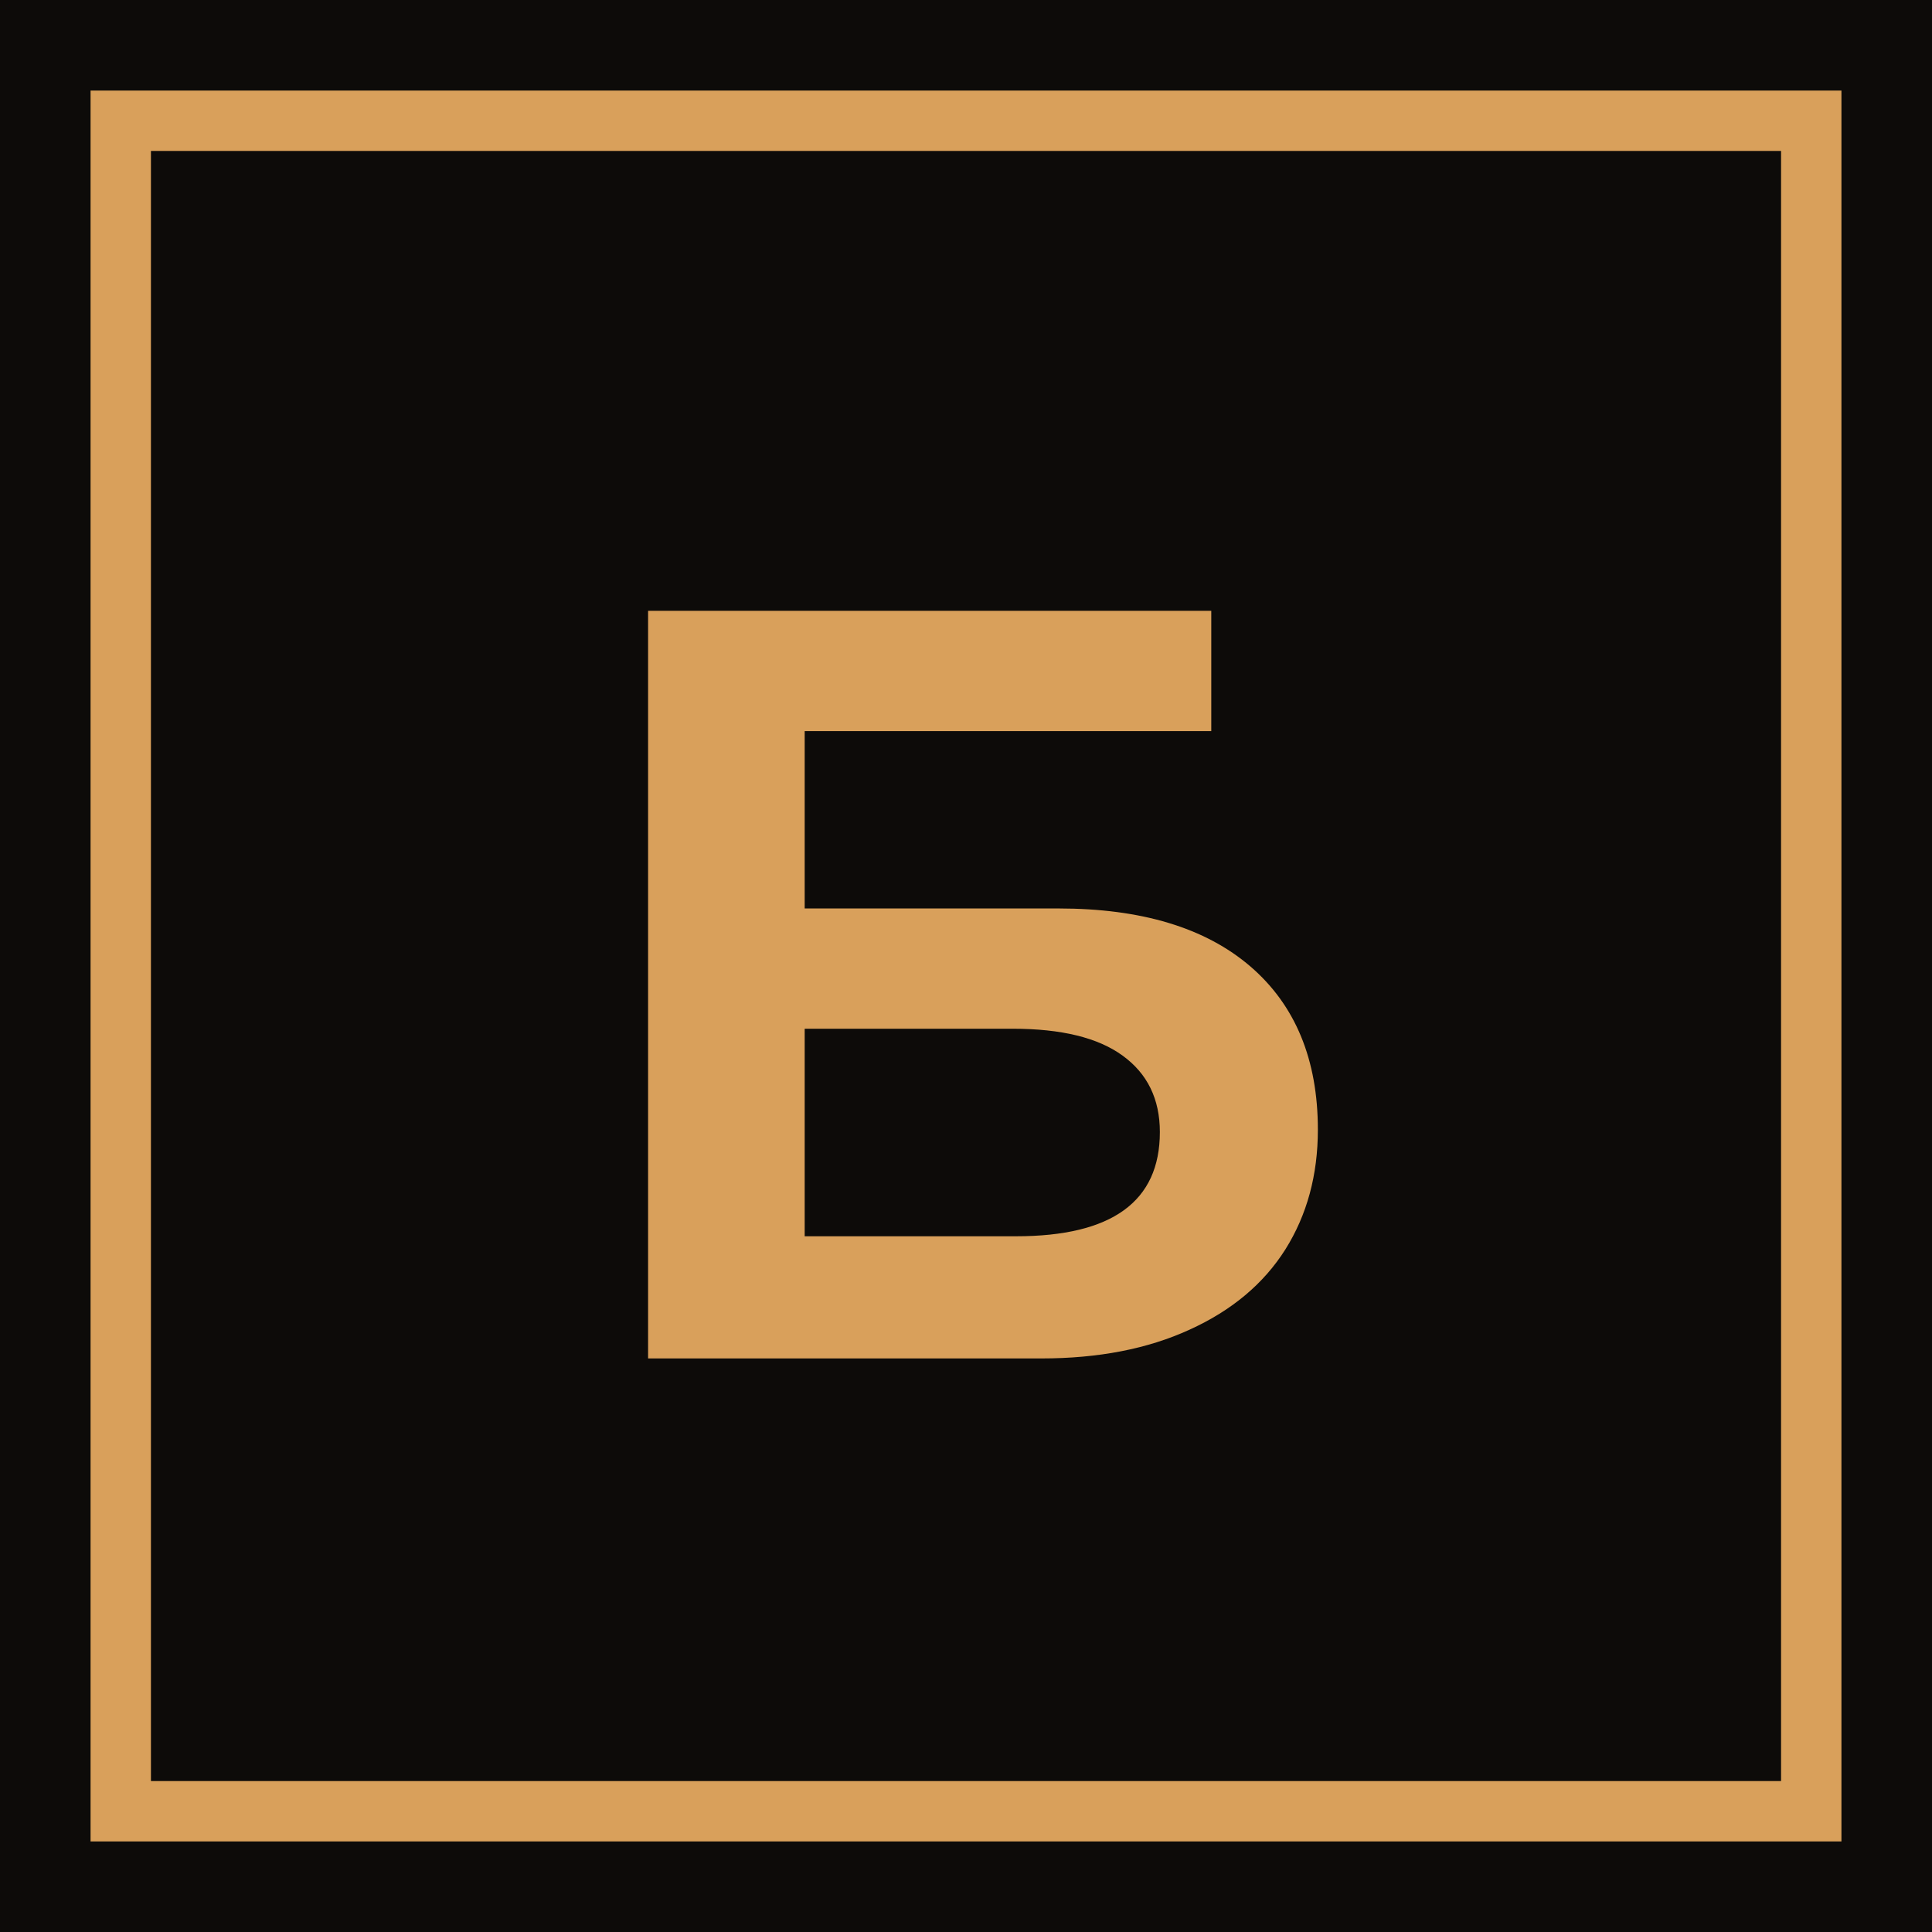
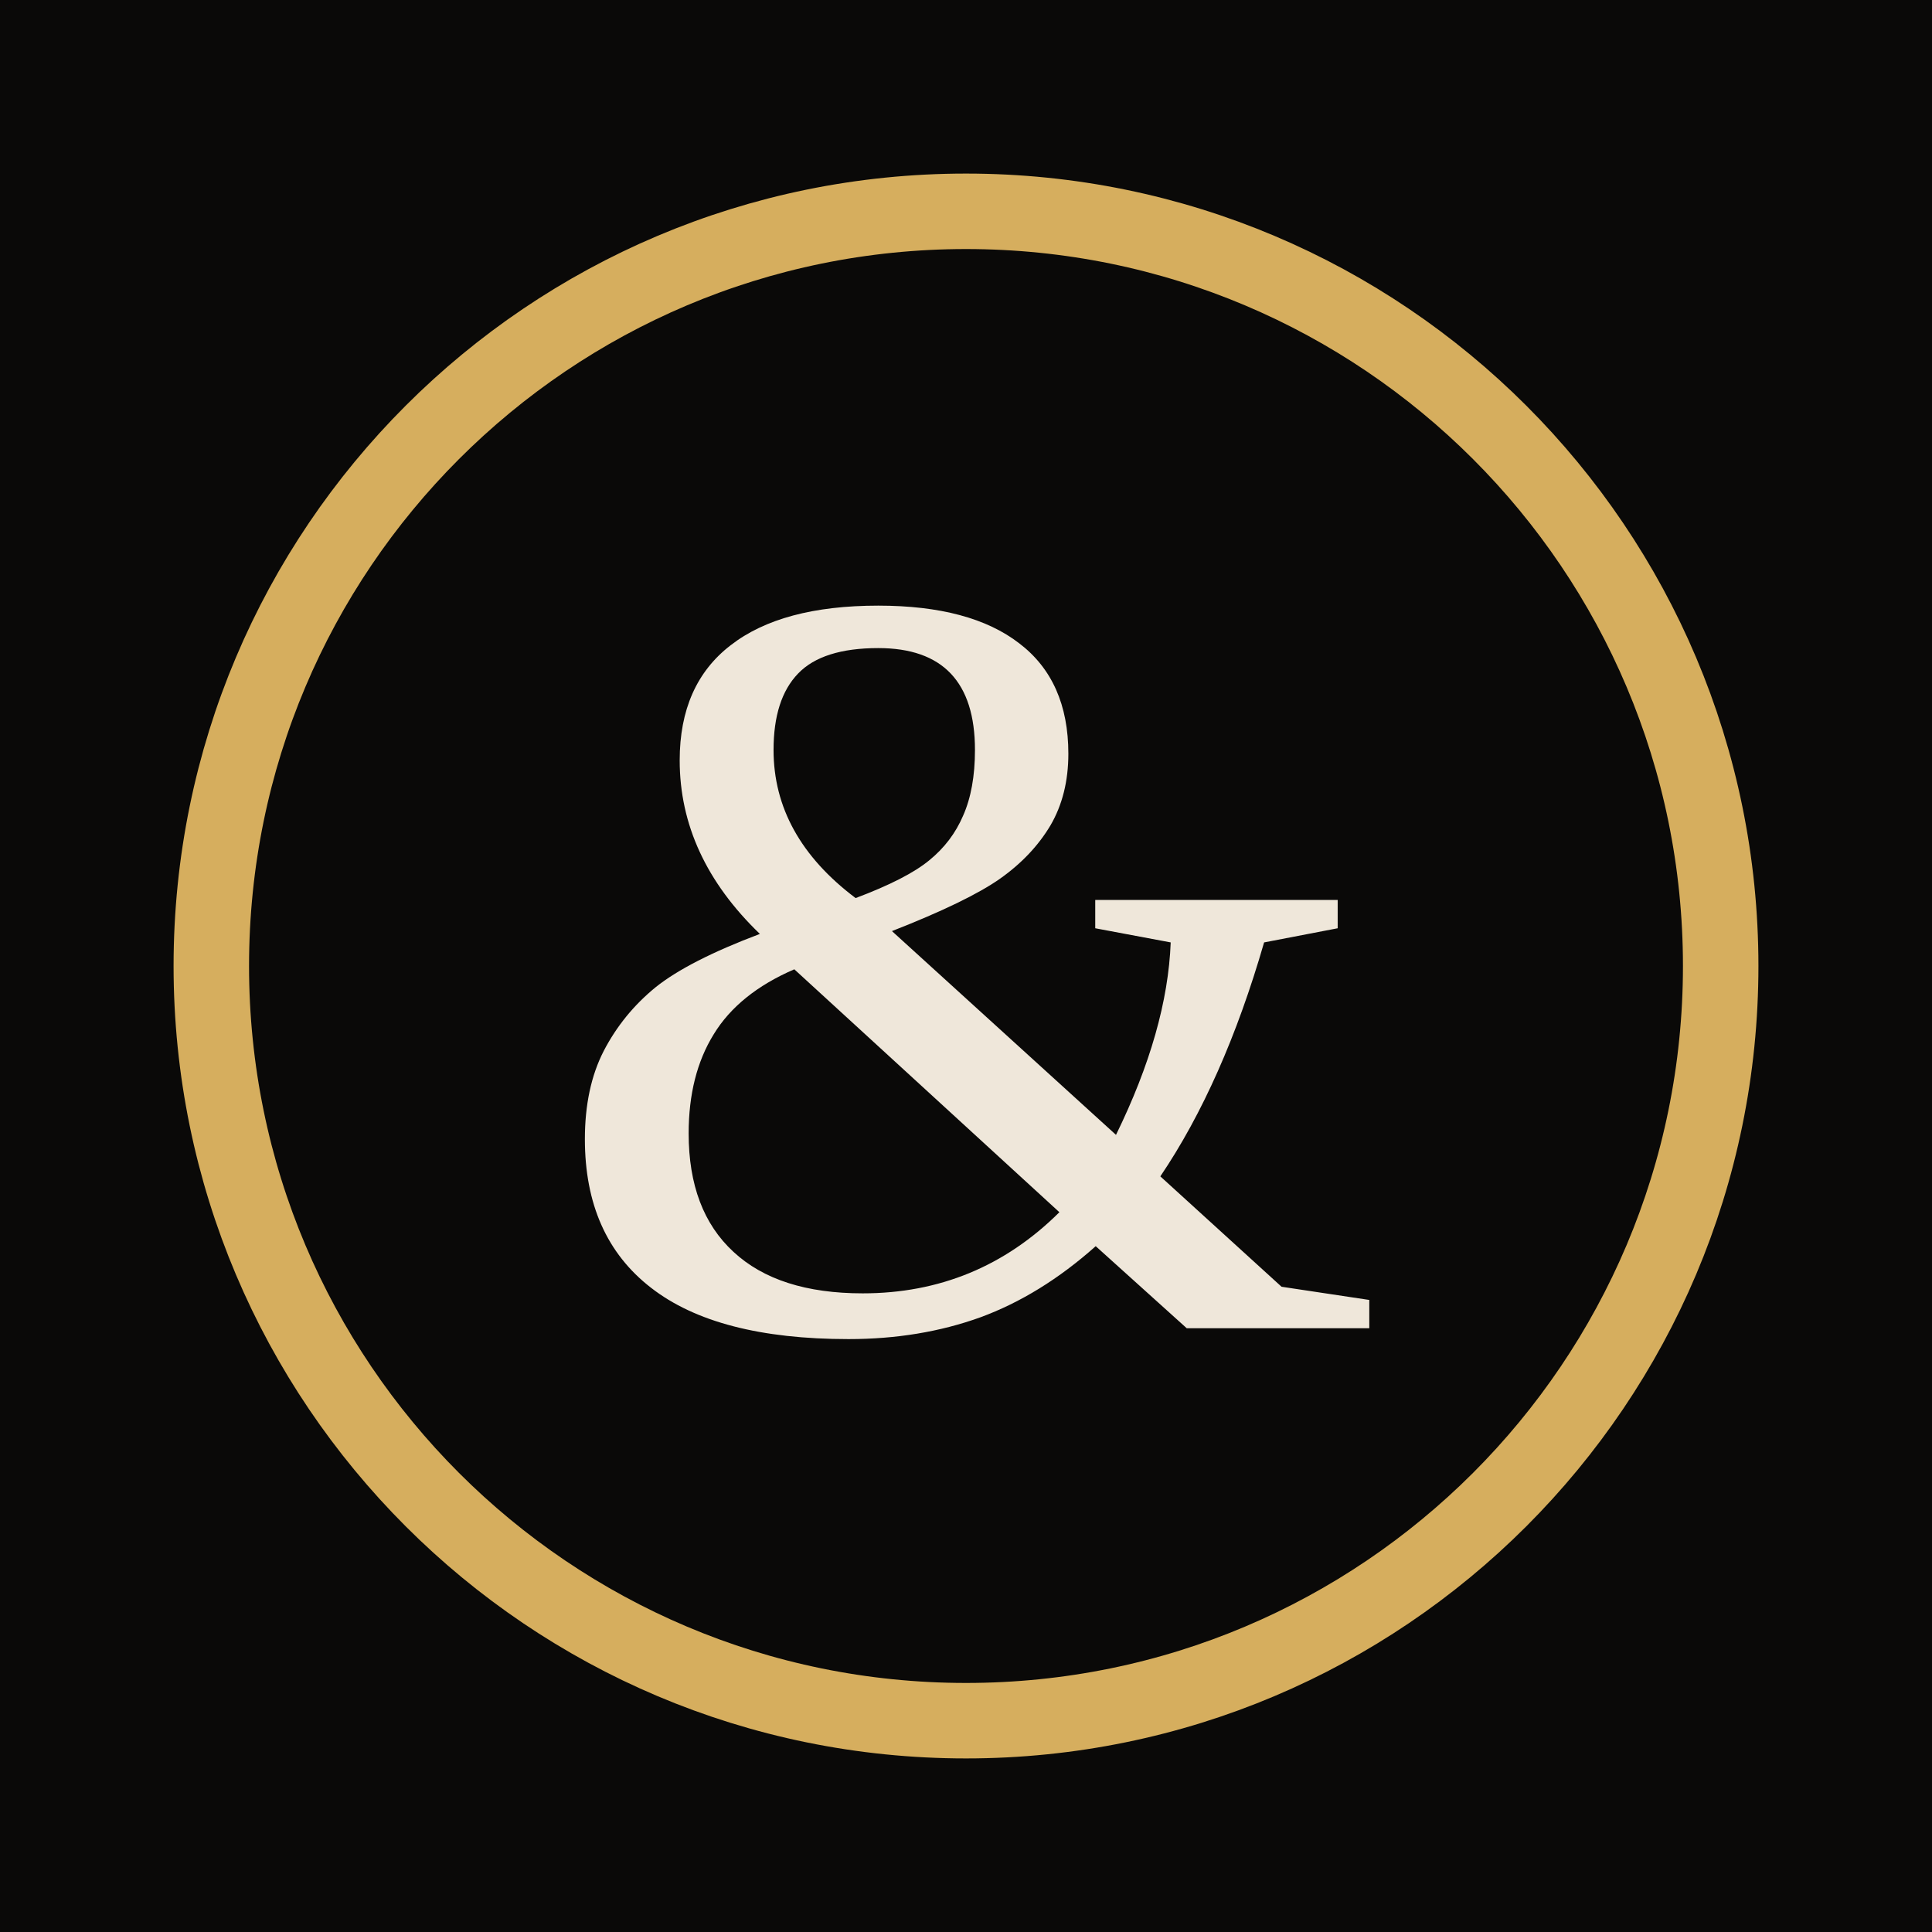
<svg xmlns="http://www.w3.org/2000/svg" viewBox="0 0 64 64">
-   <rect width="64" height="64" fill="#0D0B09" />
-   <rect x="4" y="4" width="56" height="56" fill="none" stroke="#D9A05B" stroke-width="2" />
-   <text x="32" y="45" font-family="Arial, sans-serif" font-size="36" font-weight="900" fill="#D9A05B" text-anchor="middle">Б</text>
+   <rect width="64" height="64" fill="#0A0908" />
+   <circle cx="32" cy="32" r="25" fill="none" stroke="#D6AE5E" stroke-width="2.5" />
+   <text x="32" y="44" font-family="Georgia, 'Times New Roman', serif" font-size="36" fill="#EFE7DA" text-anchor="middle">&amp;</text>
</svg>
